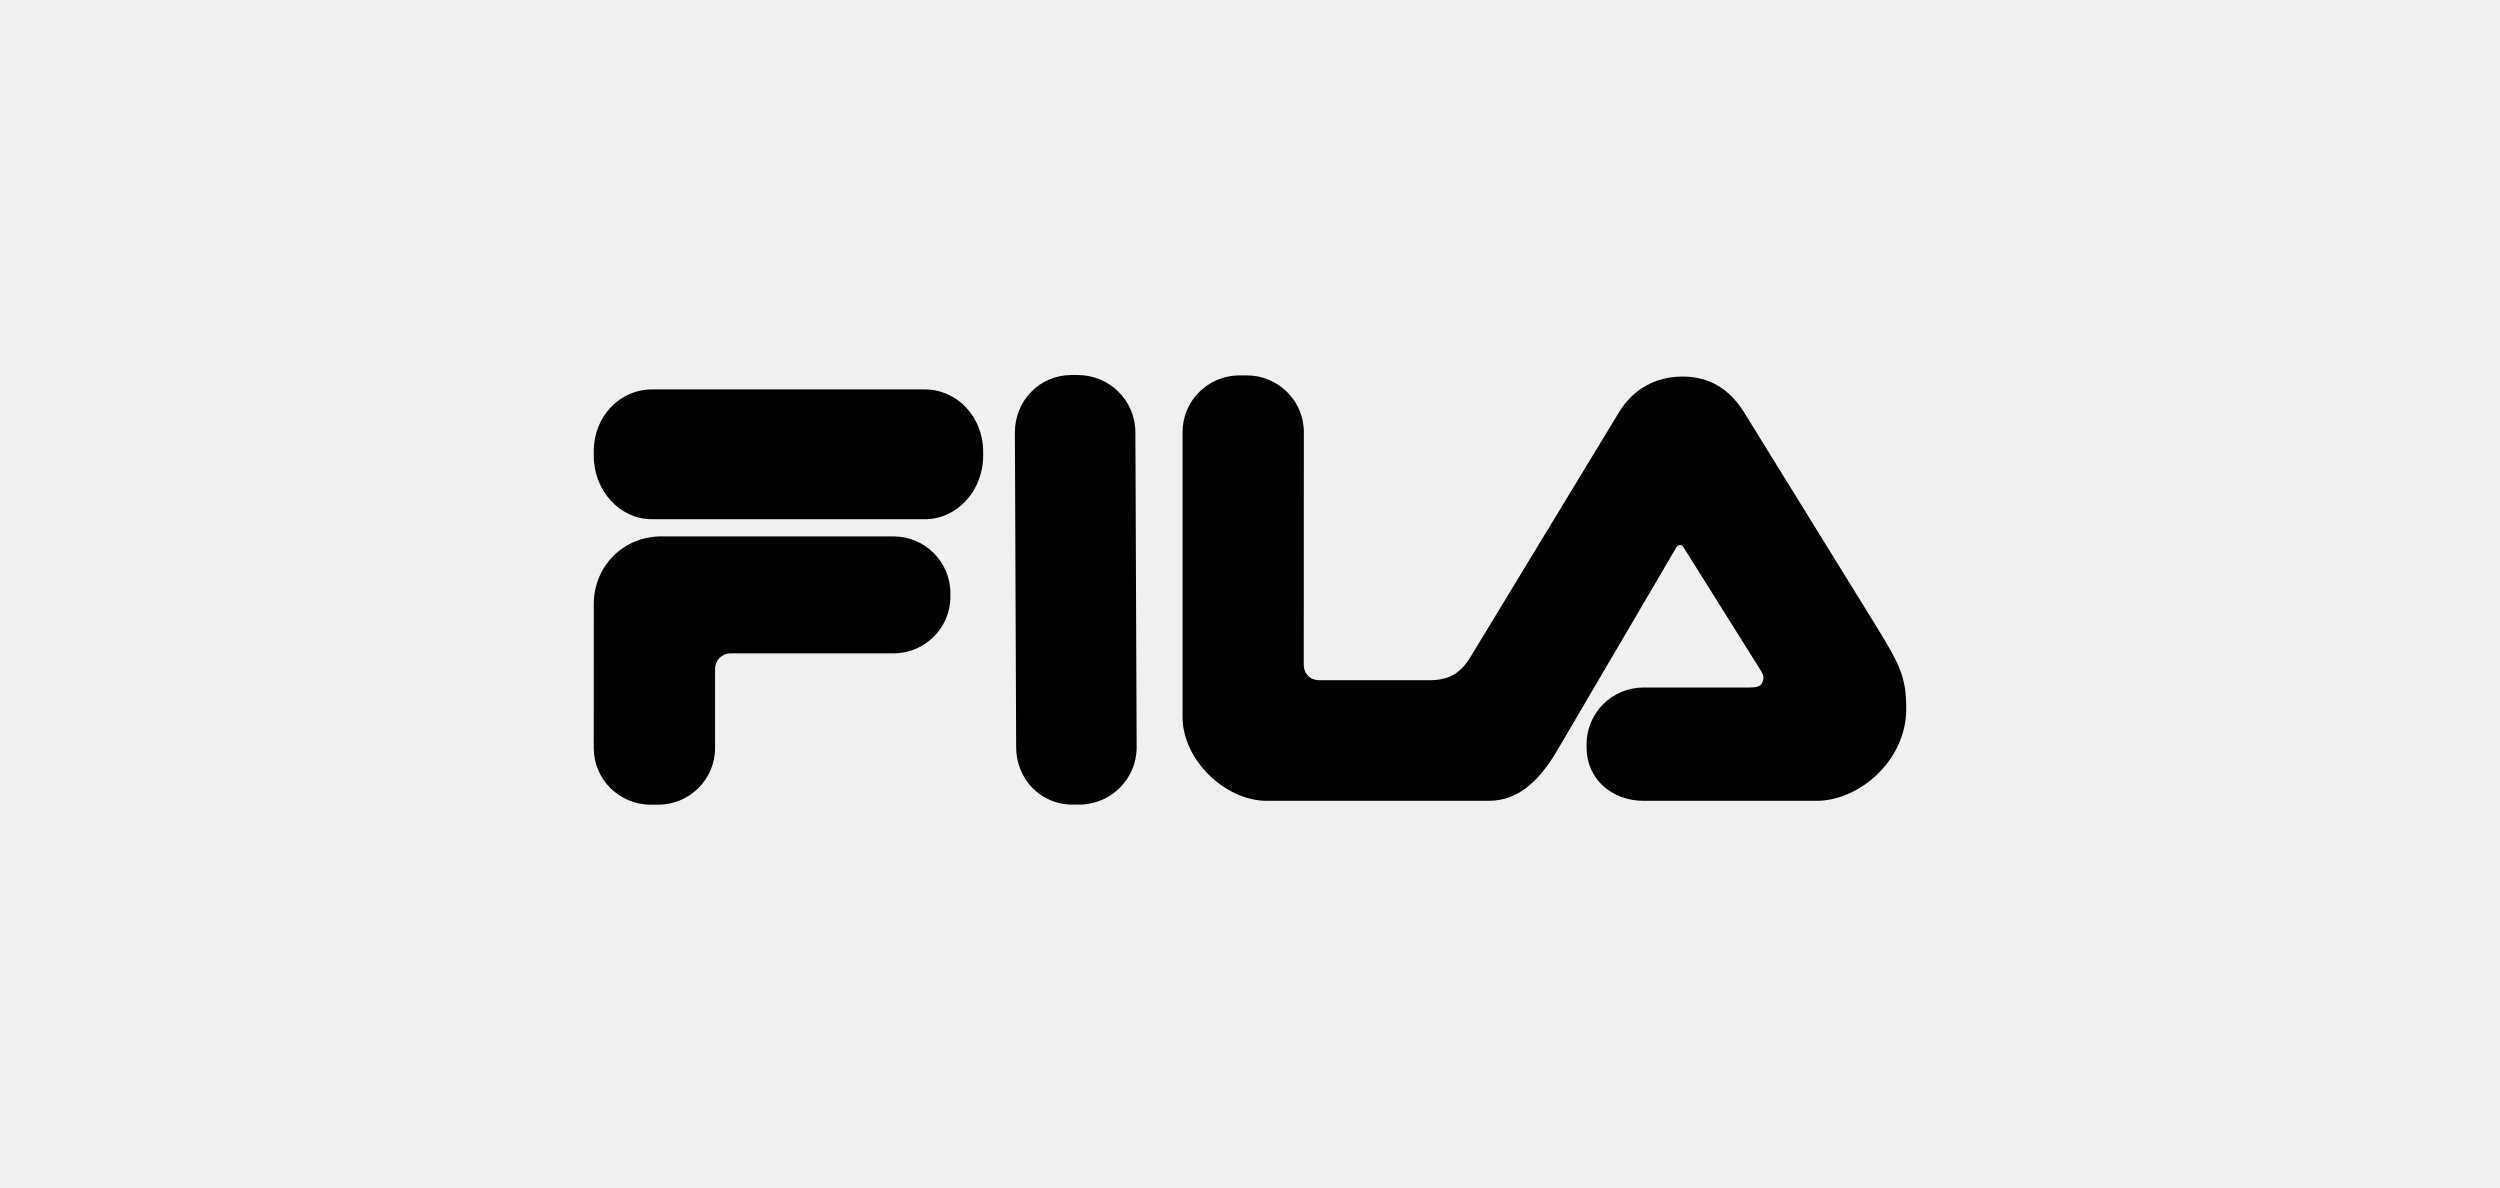
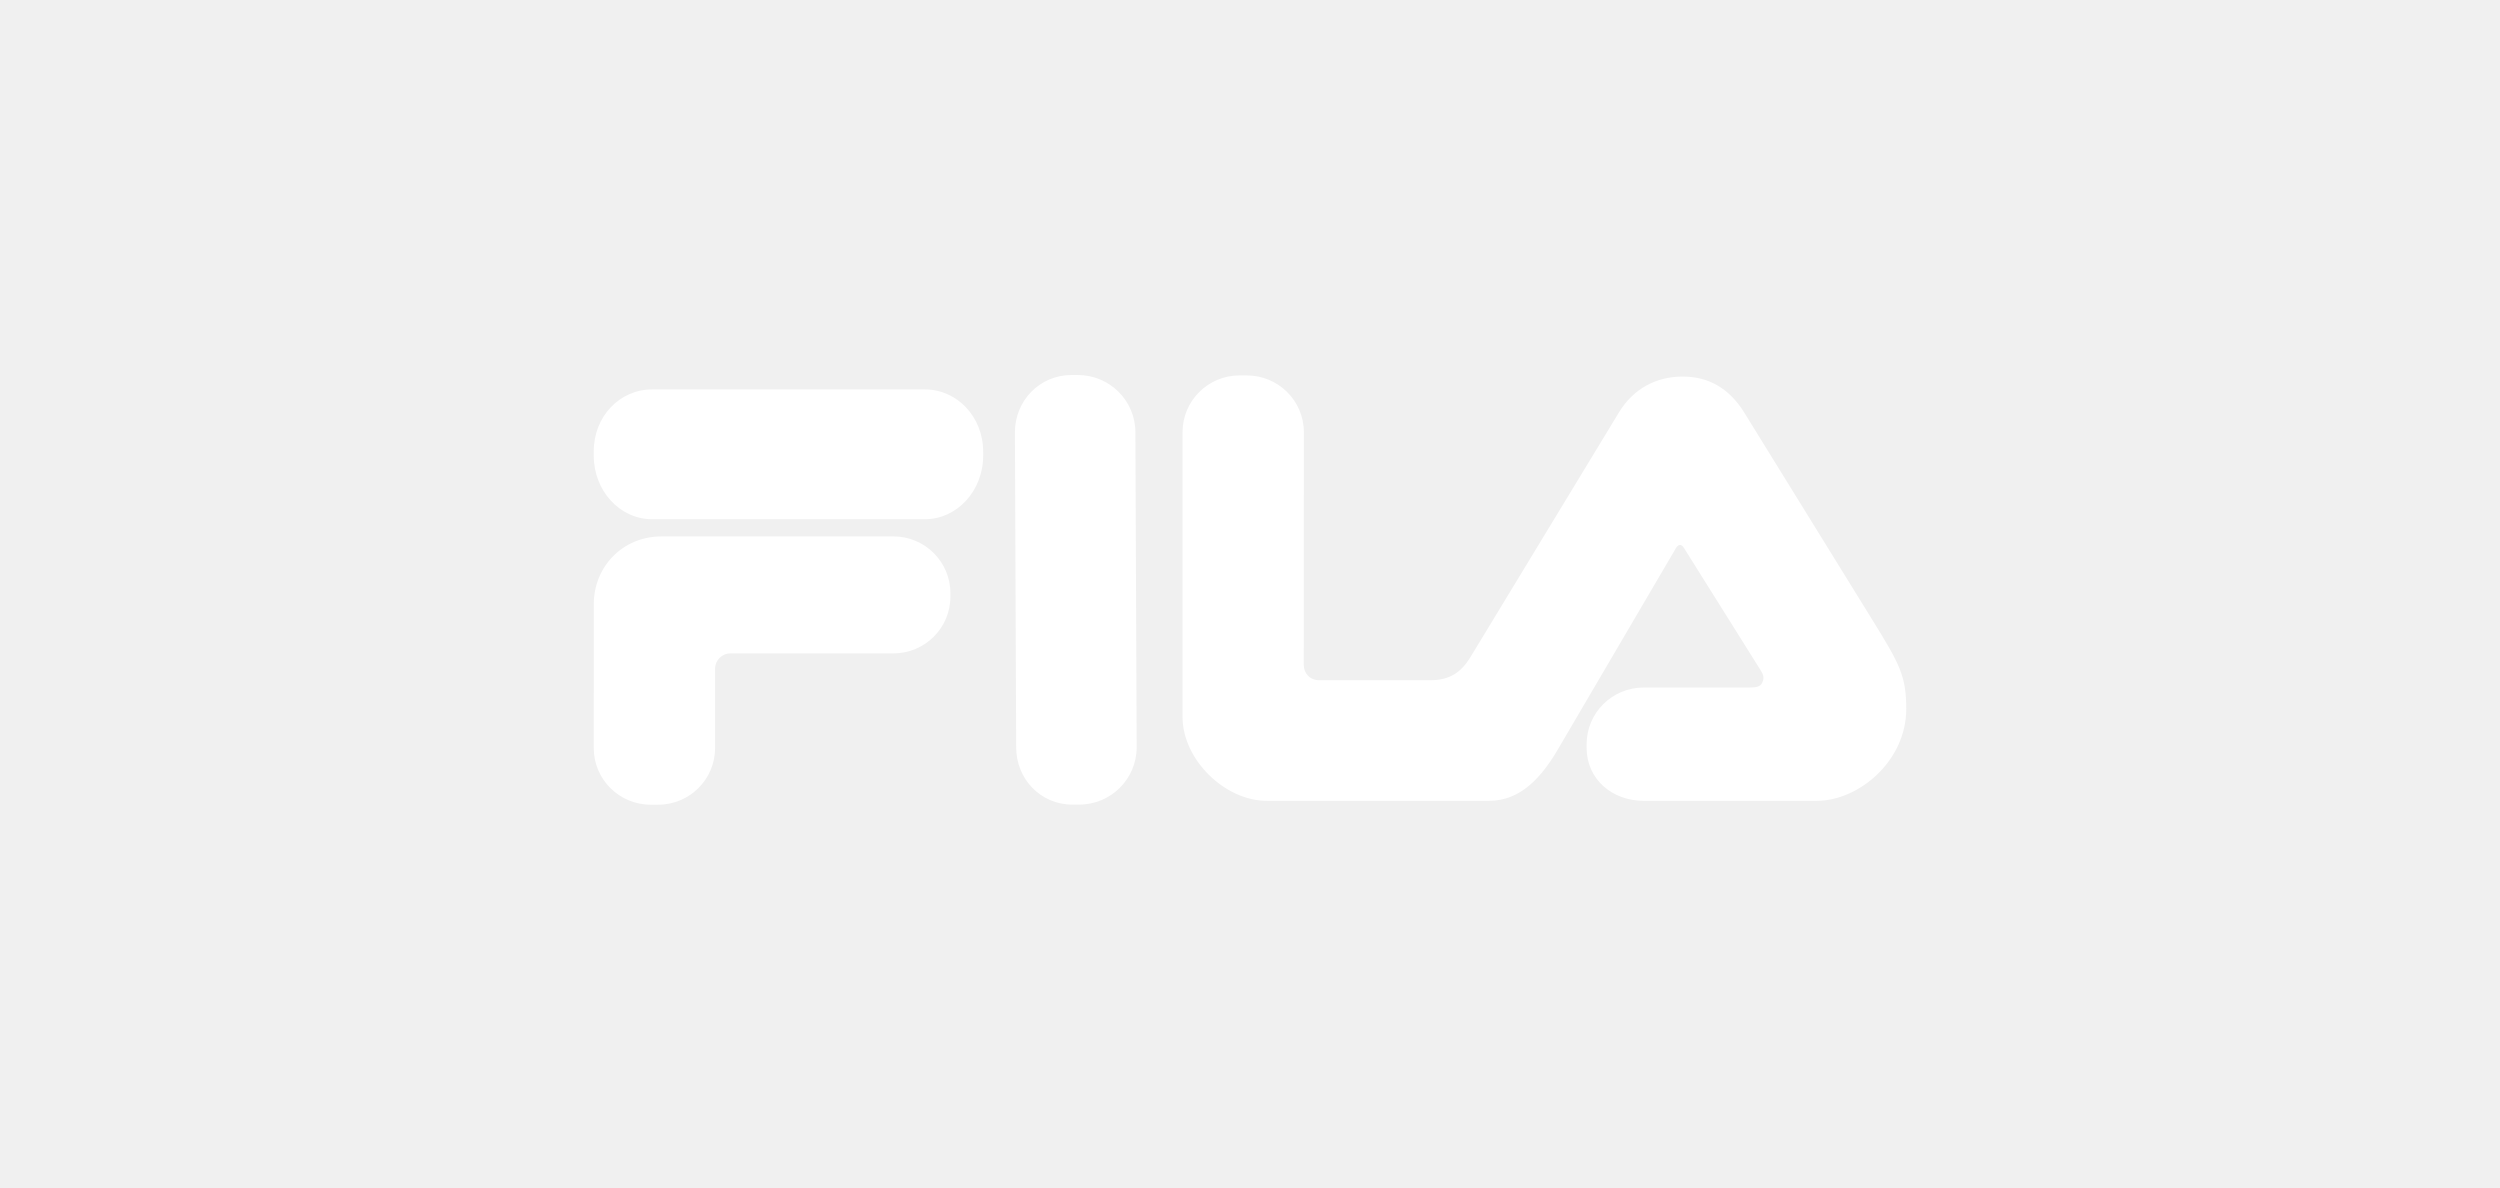
<svg xmlns="http://www.w3.org/2000/svg" width="240" height="114" viewBox="0 0 240 114" fill="none">
-   <path d="M97.551 71.742L97.43 41.501C97.43 38.46 99.811 36.001 102.865 36.001H103.461C106.518 36.001 108.997 38.46 108.997 41.501L109.118 71.742C109.118 74.778 106.644 77.244 103.581 77.244H102.953C99.89 77.244 97.551 74.778 97.551 71.742Z" fill="black" />
-   <path d="M167.426 39.572L179.723 59.473C182.38 63.771 182.998 64.89 182.998 68.059C182.998 73.056 178.441 76.879 174.397 76.879L157.794 76.879C154.759 76.879 152.313 74.797 152.313 71.787V71.443C152.313 68.436 154.759 66 157.794 66H167.972C168.609 66 169.015 65.915 169.182 65.514C169.368 65.075 169.318 64.828 169.015 64.337L161.764 52.771C161.642 52.579 161.509 52.313 161.28 52.313C161.07 52.313 160.888 52.579 160.79 52.785L149.703 71.687C147.985 74.688 145.953 76.879 142.922 76.879H121.619C117.587 76.879 113.523 72.925 113.523 68.829V41.484C113.523 38.479 115.971 36.038 118.99 36.038H119.689C122.714 36.038 125.169 38.479 125.169 41.484L125.159 63.823C125.159 64.648 125.761 65.3 126.655 65.3H137.249C139.098 65.3 140.217 64.639 141.19 63.031L155.427 39.572C156.787 37.34 158.963 36.148 161.53 36.148C164.014 36.148 165.982 37.265 167.426 39.572Z" fill="black" />
-   <path d="M70.132 62.723C69.306 62.723 68.646 63.385 68.646 64.203V71.814C68.646 74.821 66.195 77.25 63.175 77.25H62.471C59.45 77.25 57 74.821 57 71.814L57.005 57.973C57.005 54.461 59.718 51.493 63.521 51.493H85.767C88.785 51.493 91.238 53.932 91.238 56.939V57.28C91.238 60.292 88.785 62.723 85.767 62.723H70.132Z" fill="black" />
-   <path d="M62.595 37.385H88.787C91.873 37.385 94.384 40.008 94.384 43.367V43.745C94.384 47.12 91.873 49.846 88.787 49.846L62.595 49.846C59.506 49.846 57 47.12 57 43.745V43.328C57 39.961 59.506 37.385 62.595 37.385Z" fill="black" />
+   <path d="M97.553 71.742L97.432 41.501C97.432 38.46 99.813 36.001 102.867 36.001H103.463C106.52 36.001 108.998 38.46 108.998 41.501L109.12 71.742C109.12 74.778 106.646 77.244 103.582 77.244H102.955C99.891 77.244 97.553 74.778 97.553 71.742Z" fill="white" />
+   <path d="M167.428 39.574L179.725 59.475C182.382 63.773 183 64.892 183 68.061C183 73.058 178.443 76.881 174.399 76.881L157.796 76.881C154.761 76.881 152.315 74.799 152.315 71.789V71.445C152.315 68.438 154.761 66.002 157.796 66.002H167.974C168.611 66.002 169.017 65.917 169.184 65.516C169.37 65.077 169.32 64.83 169.017 64.339L161.766 52.773C161.644 52.581 161.511 52.315 161.282 52.315C161.072 52.315 160.89 52.581 160.792 52.787L149.705 71.689C147.987 74.689 145.955 76.881 142.924 76.881H121.621C117.589 76.881 113.525 72.927 113.525 68.831V41.486C113.525 38.481 115.973 36.04 118.991 36.04H119.691C122.716 36.04 125.171 38.481 125.171 41.486L125.161 63.825C125.161 64.65 125.763 65.302 126.657 65.302H137.251C139.1 65.302 140.219 64.641 141.192 63.033L155.429 39.574C156.789 37.343 158.965 36.15 161.532 36.15C164.016 36.15 165.984 37.267 167.428 39.574Z" fill="white" />
+   <path d="M70.132 62.725C69.306 62.725 68.646 63.387 68.646 64.205V71.816C68.646 74.823 66.195 77.252 63.175 77.252H62.471C59.45 77.252 57 74.823 57 71.816L57.005 57.975C57.005 54.462 59.718 51.495 63.521 51.495H85.767C88.785 51.495 91.238 53.934 91.238 56.941V57.282C91.238 60.294 88.785 62.725 85.767 62.725H70.132Z" fill="white" />
+   <path d="M62.595 37.385H88.787C91.873 37.385 94.384 40.008 94.384 43.367V43.745C94.384 47.12 91.873 49.846 88.787 49.846L62.595 49.846C59.506 49.846 57 47.12 57 43.745V43.328C57 39.961 59.506 37.385 62.595 37.385Z" fill="white" />
</svg>
